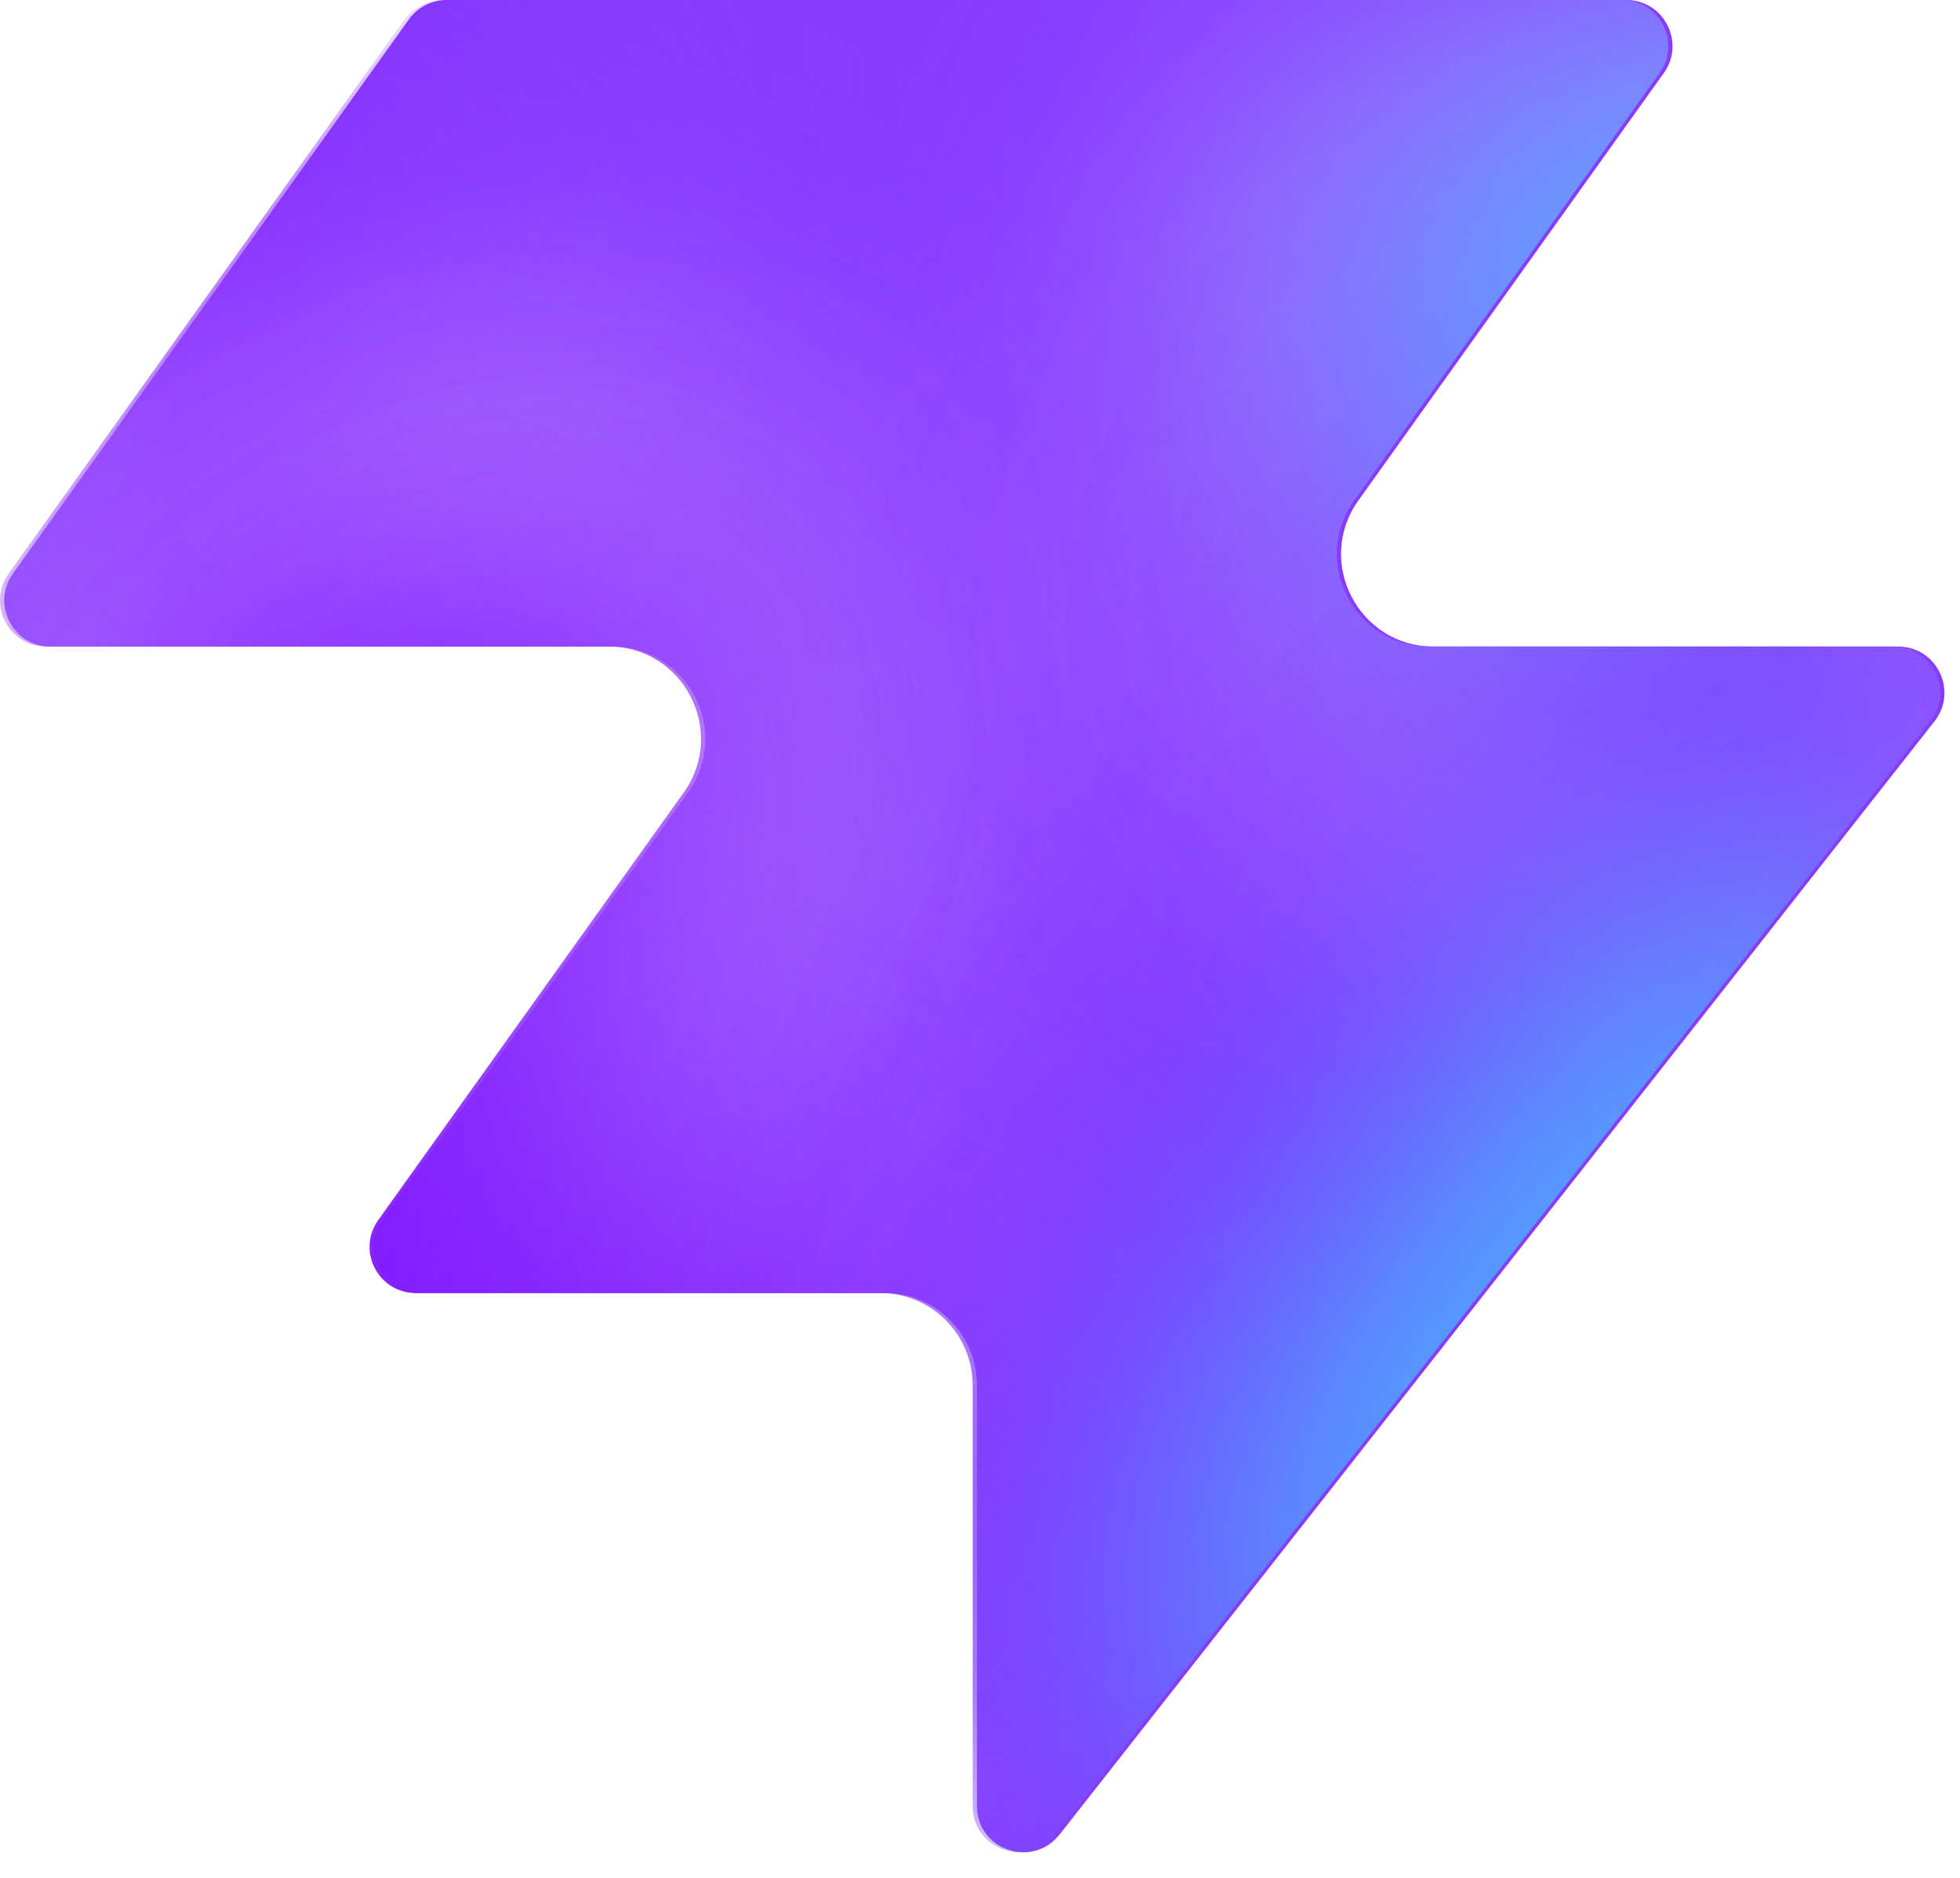
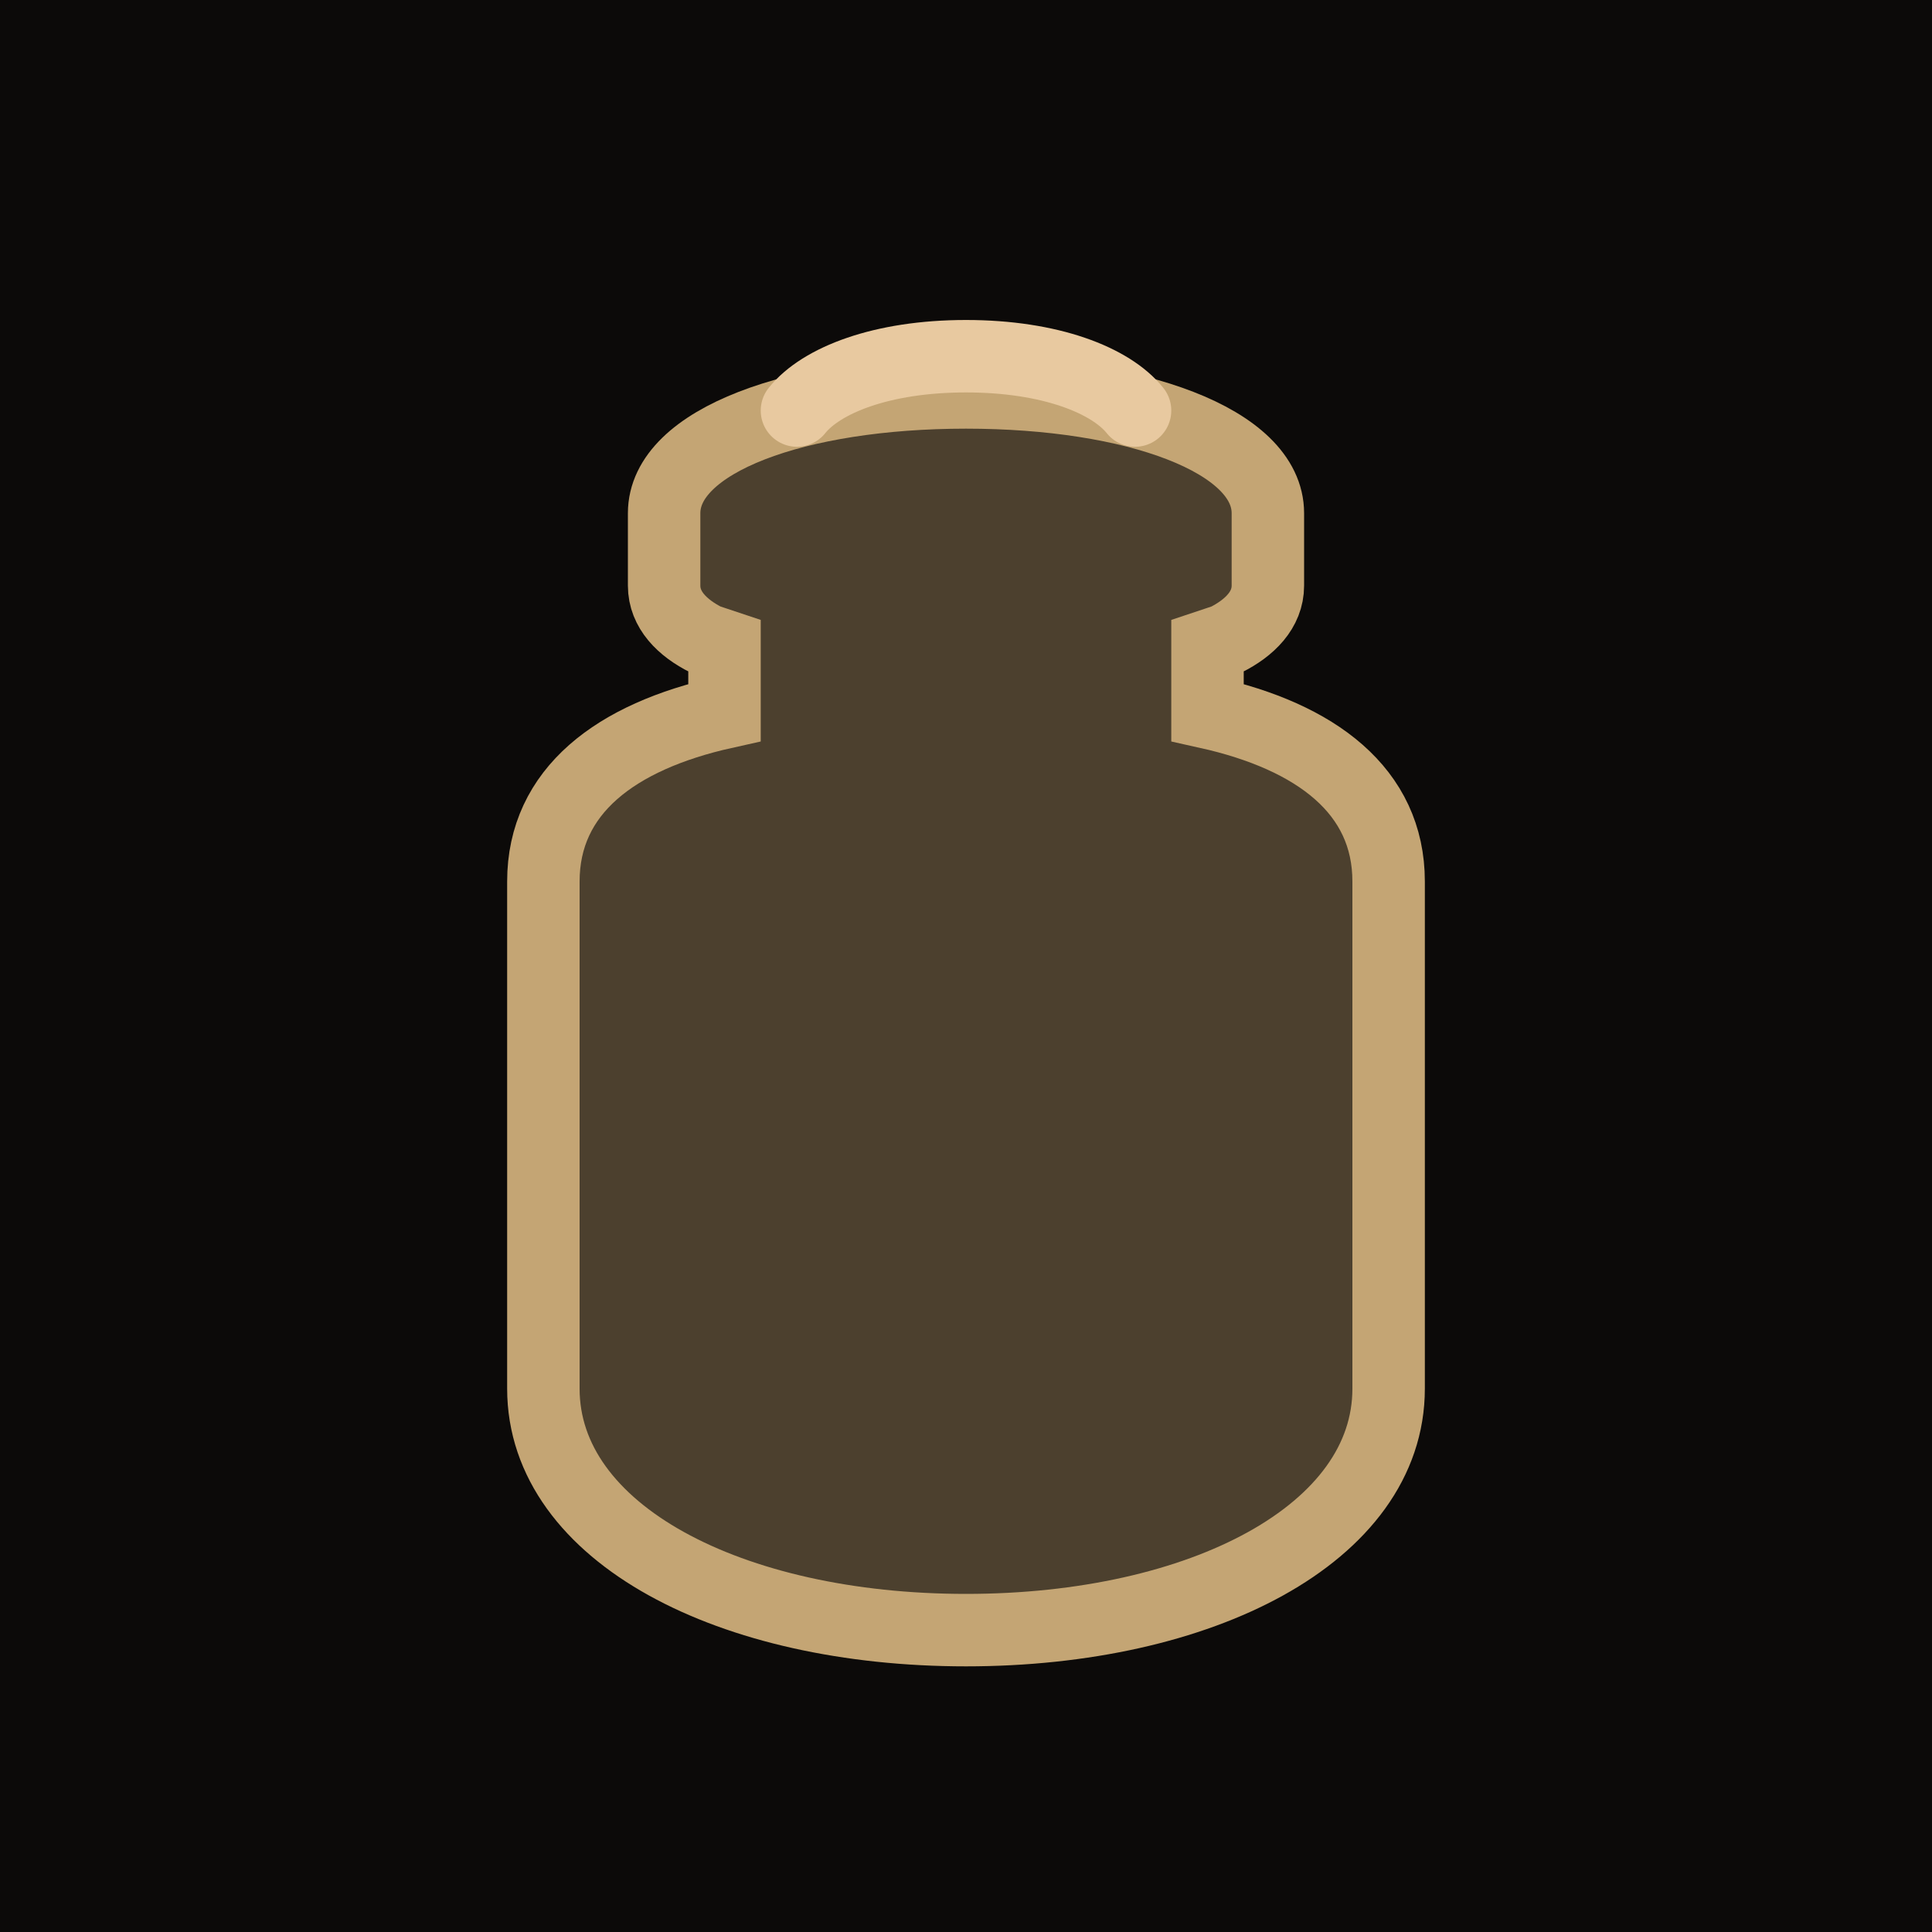
- <svg xmlns="http://www.w3.org/2000/svg" width="48" height="46" fill="none" viewBox="0 0 48 46">
-   <path fill="#863bff" d="M25.946 44.938c-.664.845-2.021.375-2.021-.698V33.937a2.26 2.26 0 0 0-2.262-2.262H10.287c-.92 0-1.456-1.04-.92-1.788l7.48-10.471c1.07-1.497 0-3.578-1.842-3.578H1.237c-.92 0-1.456-1.04-.92-1.788L10.013.474c.214-.297.556-.474.92-.474h28.894c.92 0 1.456 1.04.92 1.788l-7.48 10.471c-1.07 1.498 0 3.579 1.842 3.579h11.377c.943 0 1.473 1.088.89 1.83L25.947 44.94z" style="fill:#863bff;fill:color(display-p3 .525 .23 1);fill-opacity:1" />
-   <mask id="a" width="48" height="46" x="0" y="0" maskUnits="userSpaceOnUse" style="mask-type:alpha">
-     <path fill="#000" d="M25.842 44.938c-.664.844-2.021.375-2.021-.698V33.937a2.26 2.26 0 0 0-2.262-2.262H10.183c-.92 0-1.456-1.04-.92-1.788l7.48-10.471c1.07-1.498 0-3.579-1.842-3.579H1.133c-.92 0-1.456-1.04-.92-1.787L9.91.473c.214-.297.556-.474.92-.474h28.894c.92 0 1.456 1.04.92 1.788l-7.48 10.471c-1.07 1.498 0 3.578 1.842 3.578h11.377c.943 0 1.473 1.088.89 1.832L25.843 44.94z" style="fill:#000;fill-opacity:1" />
-   </mask>
-   <g mask="url(#a)">
-     <g filter="url(#b)">
-       <ellipse cx="5.508" cy="14.704" fill="#ede6ff" rx="5.508" ry="14.704" style="fill:#ede6ff;fill:color(display-p3 .927 .903 1);fill-opacity:1" transform="matrix(.00324 1 1 -.00324 -4.47 31.516)" />
-     </g>
-     <g filter="url(#c)">
-       <ellipse cx="10.399" cy="29.851" fill="#ede6ff" rx="10.399" ry="29.851" style="fill:#ede6ff;fill:color(display-p3 .927 .903 1);fill-opacity:1" transform="matrix(.00324 1 1 -.00324 -39.328 7.883)" />
-     </g>
-     <g filter="url(#d)">
-       <ellipse cx="5.508" cy="30.487" fill="#7e14ff" rx="5.508" ry="30.487" style="fill:#7e14ff;fill:color(display-p3 .492 .077 1);fill-opacity:1" transform="rotate(89.814 -25.913 -14.639)scale(1 -1)" />
-     </g>
-     <g filter="url(#e)">
-       <ellipse cx="5.508" cy="30.599" fill="#7e14ff" rx="5.508" ry="30.599" style="fill:#7e14ff;fill:color(display-p3 .492 .077 1);fill-opacity:1" transform="rotate(89.814 -32.644 -3.334)scale(1 -1)" />
-     </g>
-     <g filter="url(#f)">
-       <ellipse cx="5.508" cy="30.599" fill="#7e14ff" rx="5.508" ry="30.599" style="fill:#7e14ff;fill:color(display-p3 .492 .077 1);fill-opacity:1" transform="matrix(.00324 1 1 -.00324 -34.34 30.47)" />
-     </g>
-     <g filter="url(#g)">
-       <ellipse cx="14.072" cy="22.078" fill="#ede6ff" rx="14.072" ry="22.078" style="fill:#ede6ff;fill:color(display-p3 .927 .903 1);fill-opacity:1" transform="rotate(93.35 24.506 48.493)scale(-1 1)" />
-     </g>
-     <g filter="url(#h)">
-       <ellipse cx="3.47" cy="21.501" fill="#7e14ff" rx="3.47" ry="21.501" style="fill:#7e14ff;fill:color(display-p3 .492 .077 1);fill-opacity:1" transform="rotate(89.009 28.708 47.59)scale(-1 1)" />
-     </g>
-     <g filter="url(#i)">
-       <ellipse cx="3.47" cy="21.501" fill="#7e14ff" rx="3.47" ry="21.501" style="fill:#7e14ff;fill:color(display-p3 .492 .077 1);fill-opacity:1" transform="rotate(89.009 28.708 47.59)scale(-1 1)" />
-     </g>
-     <g filter="url(#j)">
-       <ellipse cx=".387" cy="8.972" fill="#7e14ff" rx="4.407" ry="29.108" style="fill:#7e14ff;fill:color(display-p3 .492 .077 1);fill-opacity:1" transform="rotate(39.51 .387 8.972)" />
-     </g>
-     <g filter="url(#k)">
-       <ellipse cx="47.523" cy="-6.092" fill="#7e14ff" rx="4.407" ry="29.108" style="fill:#7e14ff;fill:color(display-p3 .492 .077 1);fill-opacity:1" transform="rotate(37.892 47.523 -6.092)" />
-     </g>
-     <g filter="url(#l)">
-       <ellipse cx="41.412" cy="6.333" fill="#47bfff" rx="5.971" ry="9.665" style="fill:#47bfff;fill:color(display-p3 .28 .748 1);fill-opacity:1" transform="rotate(37.892 41.412 6.333)" />
-     </g>
-     <g filter="url(#m)">
-       <ellipse cx="-1.879" cy="38.332" fill="#7e14ff" rx="4.407" ry="29.108" style="fill:#7e14ff;fill:color(display-p3 .492 .077 1);fill-opacity:1" transform="rotate(37.892 -1.88 38.332)" />
-     </g>
-     <g filter="url(#n)">
-       <ellipse cx="-1.879" cy="38.332" fill="#7e14ff" rx="4.407" ry="29.108" style="fill:#7e14ff;fill:color(display-p3 .492 .077 1);fill-opacity:1" transform="rotate(37.892 -1.88 38.332)" />
-     </g>
-     <g filter="url(#o)">
-       <ellipse cx="35.651" cy="29.907" fill="#7e14ff" rx="4.407" ry="29.108" style="fill:#7e14ff;fill:color(display-p3 .492 .077 1);fill-opacity:1" transform="rotate(37.892 35.651 29.907)" />
-     </g>
-     <g filter="url(#p)">
-       <ellipse cx="38.418" cy="32.4" fill="#47bfff" rx="5.971" ry="15.297" style="fill:#47bfff;fill:color(display-p3 .28 .748 1);fill-opacity:1" transform="rotate(37.892 38.418 32.4)" />
-     </g>
-   </g>
-   <defs>
-     <filter id="b" width="60.045" height="41.654" x="-19.77" y="16.149" color-interpolation-filters="sRGB" filterUnits="userSpaceOnUse">
-       <feFlood flood-opacity="0" result="BackgroundImageFix" />
-       <feBlend in="SourceGraphic" in2="BackgroundImageFix" result="shape" />
-       <feGaussianBlur result="effect1_foregroundBlur_2002_17158" stdDeviation="7.659" />
-     </filter>
-     <filter id="c" width="90.34" height="51.437" x="-54.613" y="-7.533" color-interpolation-filters="sRGB" filterUnits="userSpaceOnUse">
-       <feFlood flood-opacity="0" result="BackgroundImageFix" />
-       <feBlend in="SourceGraphic" in2="BackgroundImageFix" result="shape" />
-       <feGaussianBlur result="effect1_foregroundBlur_2002_17158" stdDeviation="7.659" />
-     </filter>
-     <filter id="d" width="79.355" height="29.4" x="-49.64" y="2.03" color-interpolation-filters="sRGB" filterUnits="userSpaceOnUse">
-       <feFlood flood-opacity="0" result="BackgroundImageFix" />
-       <feBlend in="SourceGraphic" in2="BackgroundImageFix" result="shape" />
-       <feGaussianBlur result="effect1_foregroundBlur_2002_17158" stdDeviation="4.596" />
-     </filter>
-     <filter id="e" width="79.579" height="29.4" x="-45.045" y="20.029" color-interpolation-filters="sRGB" filterUnits="userSpaceOnUse">
-       <feFlood flood-opacity="0" result="BackgroundImageFix" />
-       <feBlend in="SourceGraphic" in2="BackgroundImageFix" result="shape" />
-       <feGaussianBlur result="effect1_foregroundBlur_2002_17158" stdDeviation="4.596" />
-     </filter>
-     <filter id="f" width="79.579" height="29.4" x="-43.513" y="21.178" color-interpolation-filters="sRGB" filterUnits="userSpaceOnUse">
-       <feFlood flood-opacity="0" result="BackgroundImageFix" />
-       <feBlend in="SourceGraphic" in2="BackgroundImageFix" result="shape" />
-       <feGaussianBlur result="effect1_foregroundBlur_2002_17158" stdDeviation="4.596" />
-     </filter>
-     <filter id="g" width="74.749" height="58.852" x="15.756" y="-17.901" color-interpolation-filters="sRGB" filterUnits="userSpaceOnUse">
-       <feFlood flood-opacity="0" result="BackgroundImageFix" />
-       <feBlend in="SourceGraphic" in2="BackgroundImageFix" result="shape" />
-       <feGaussianBlur result="effect1_foregroundBlur_2002_17158" stdDeviation="7.659" />
-     </filter>
-     <filter id="h" width="61.377" height="25.362" x="23.548" y="2.284" color-interpolation-filters="sRGB" filterUnits="userSpaceOnUse">
-       <feFlood flood-opacity="0" result="BackgroundImageFix" />
-       <feBlend in="SourceGraphic" in2="BackgroundImageFix" result="shape" />
-       <feGaussianBlur result="effect1_foregroundBlur_2002_17158" stdDeviation="4.596" />
-     </filter>
-     <filter id="i" width="61.377" height="25.362" x="23.548" y="2.284" color-interpolation-filters="sRGB" filterUnits="userSpaceOnUse">
-       <feFlood flood-opacity="0" result="BackgroundImageFix" />
-       <feBlend in="SourceGraphic" in2="BackgroundImageFix" result="shape" />
-       <feGaussianBlur result="effect1_foregroundBlur_2002_17158" stdDeviation="4.596" />
-     </filter>
-     <filter id="j" width="56.045" height="63.649" x="-27.636" y="-22.853" color-interpolation-filters="sRGB" filterUnits="userSpaceOnUse">
-       <feFlood flood-opacity="0" result="BackgroundImageFix" />
-       <feBlend in="SourceGraphic" in2="BackgroundImageFix" result="shape" />
-       <feGaussianBlur result="effect1_foregroundBlur_2002_17158" stdDeviation="4.596" />
-     </filter>
-     <filter id="k" width="54.814" height="64.646" x="20.116" y="-38.415" color-interpolation-filters="sRGB" filterUnits="userSpaceOnUse">
-       <feFlood flood-opacity="0" result="BackgroundImageFix" />
-       <feBlend in="SourceGraphic" in2="BackgroundImageFix" result="shape" />
-       <feGaussianBlur result="effect1_foregroundBlur_2002_17158" stdDeviation="4.596" />
-     </filter>
-     <filter id="l" width="33.541" height="35.313" x="24.641" y="-11.323" color-interpolation-filters="sRGB" filterUnits="userSpaceOnUse">
-       <feFlood flood-opacity="0" result="BackgroundImageFix" />
-       <feBlend in="SourceGraphic" in2="BackgroundImageFix" result="shape" />
-       <feGaussianBlur result="effect1_foregroundBlur_2002_17158" stdDeviation="4.596" />
-     </filter>
-     <filter id="m" width="54.814" height="64.646" x="-29.286" y="6.009" color-interpolation-filters="sRGB" filterUnits="userSpaceOnUse">
-       <feFlood flood-opacity="0" result="BackgroundImageFix" />
-       <feBlend in="SourceGraphic" in2="BackgroundImageFix" result="shape" />
-       <feGaussianBlur result="effect1_foregroundBlur_2002_17158" stdDeviation="4.596" />
-     </filter>
-     <filter id="n" width="54.814" height="64.646" x="-29.286" y="6.009" color-interpolation-filters="sRGB" filterUnits="userSpaceOnUse">
-       <feFlood flood-opacity="0" result="BackgroundImageFix" />
-       <feBlend in="SourceGraphic" in2="BackgroundImageFix" result="shape" />
-       <feGaussianBlur result="effect1_foregroundBlur_2002_17158" stdDeviation="4.596" />
-     </filter>
-     <filter id="o" width="54.814" height="64.646" x="8.244" y="-2.416" color-interpolation-filters="sRGB" filterUnits="userSpaceOnUse">
-       <feFlood flood-opacity="0" result="BackgroundImageFix" />
-       <feBlend in="SourceGraphic" in2="BackgroundImageFix" result="shape" />
-       <feGaussianBlur result="effect1_foregroundBlur_2002_17158" stdDeviation="4.596" />
-     </filter>
-     <filter id="p" width="39.409" height="43.623" x="18.713" y="10.588" color-interpolation-filters="sRGB" filterUnits="userSpaceOnUse">
-       <feFlood flood-opacity="0" result="BackgroundImageFix" />
-       <feBlend in="SourceGraphic" in2="BackgroundImageFix" result="shape" />
-       <feGaussianBlur result="effect1_foregroundBlur_2002_17158" stdDeviation="4.596" />
-     </filter>
-   </defs>
+ <svg xmlns="http://www.w3.org/2000/svg" viewBox="0 0 32 32" fill="none">
+   <rect width="32" height="32" fill="#0c0a09" />
+   <path d="M11 8.5c0-1.2 2.2-2 5-2s5 .8 5 2v1.2c0 .4-.3.7-.7.9l-.3.1v1.1c1.8.4 3 1.3 3 2.8v8.4c0 2.4-3.1 4-7 4s-7-1.6-7-4v-8.4c0-1.5 1.2-2.4 3-2.8V10.7l-.3-.1c-.4-.2-.7-.5-.7-.9V8.5Z" fill="#c4a574" fill-opacity="0.35" stroke="#c4a574" stroke-width="1.2" />
+   <path d="M13.2 6.8c.4-.5 1.4-.9 2.8-.9s2.4.4 2.8.9" stroke="#e8c9a0" stroke-width="1.2" stroke-linecap="round" />
</svg>
